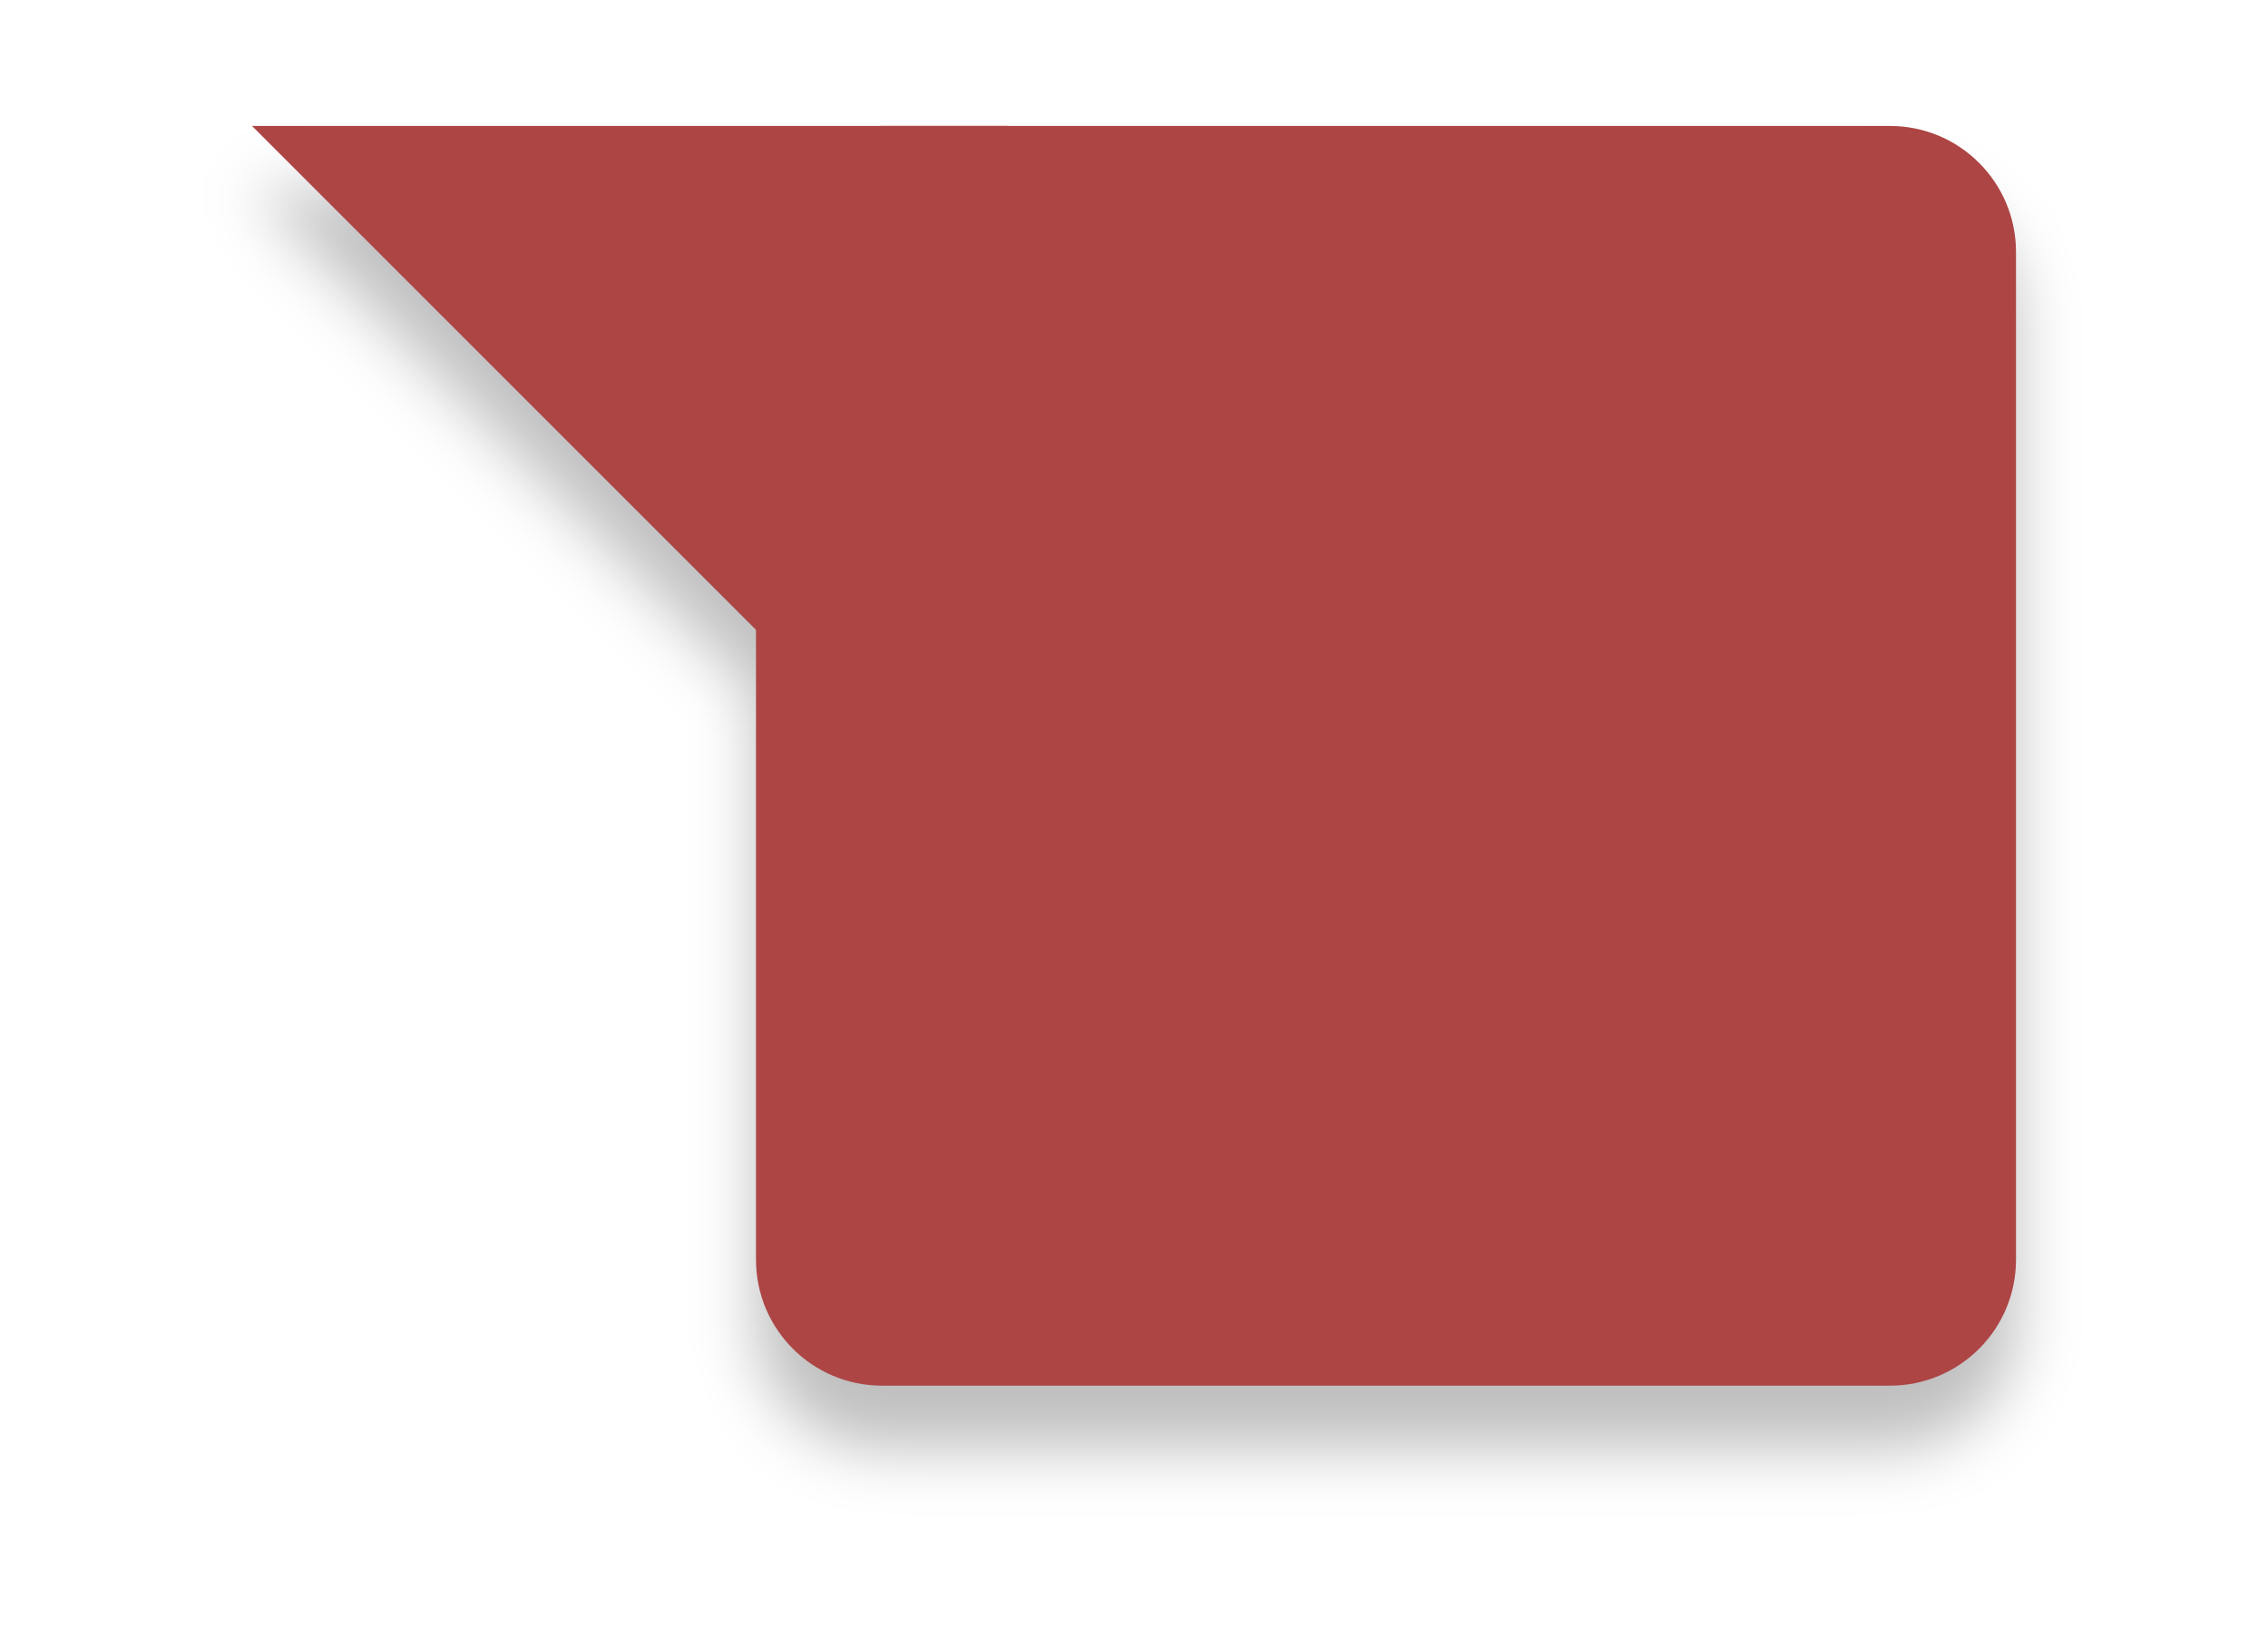
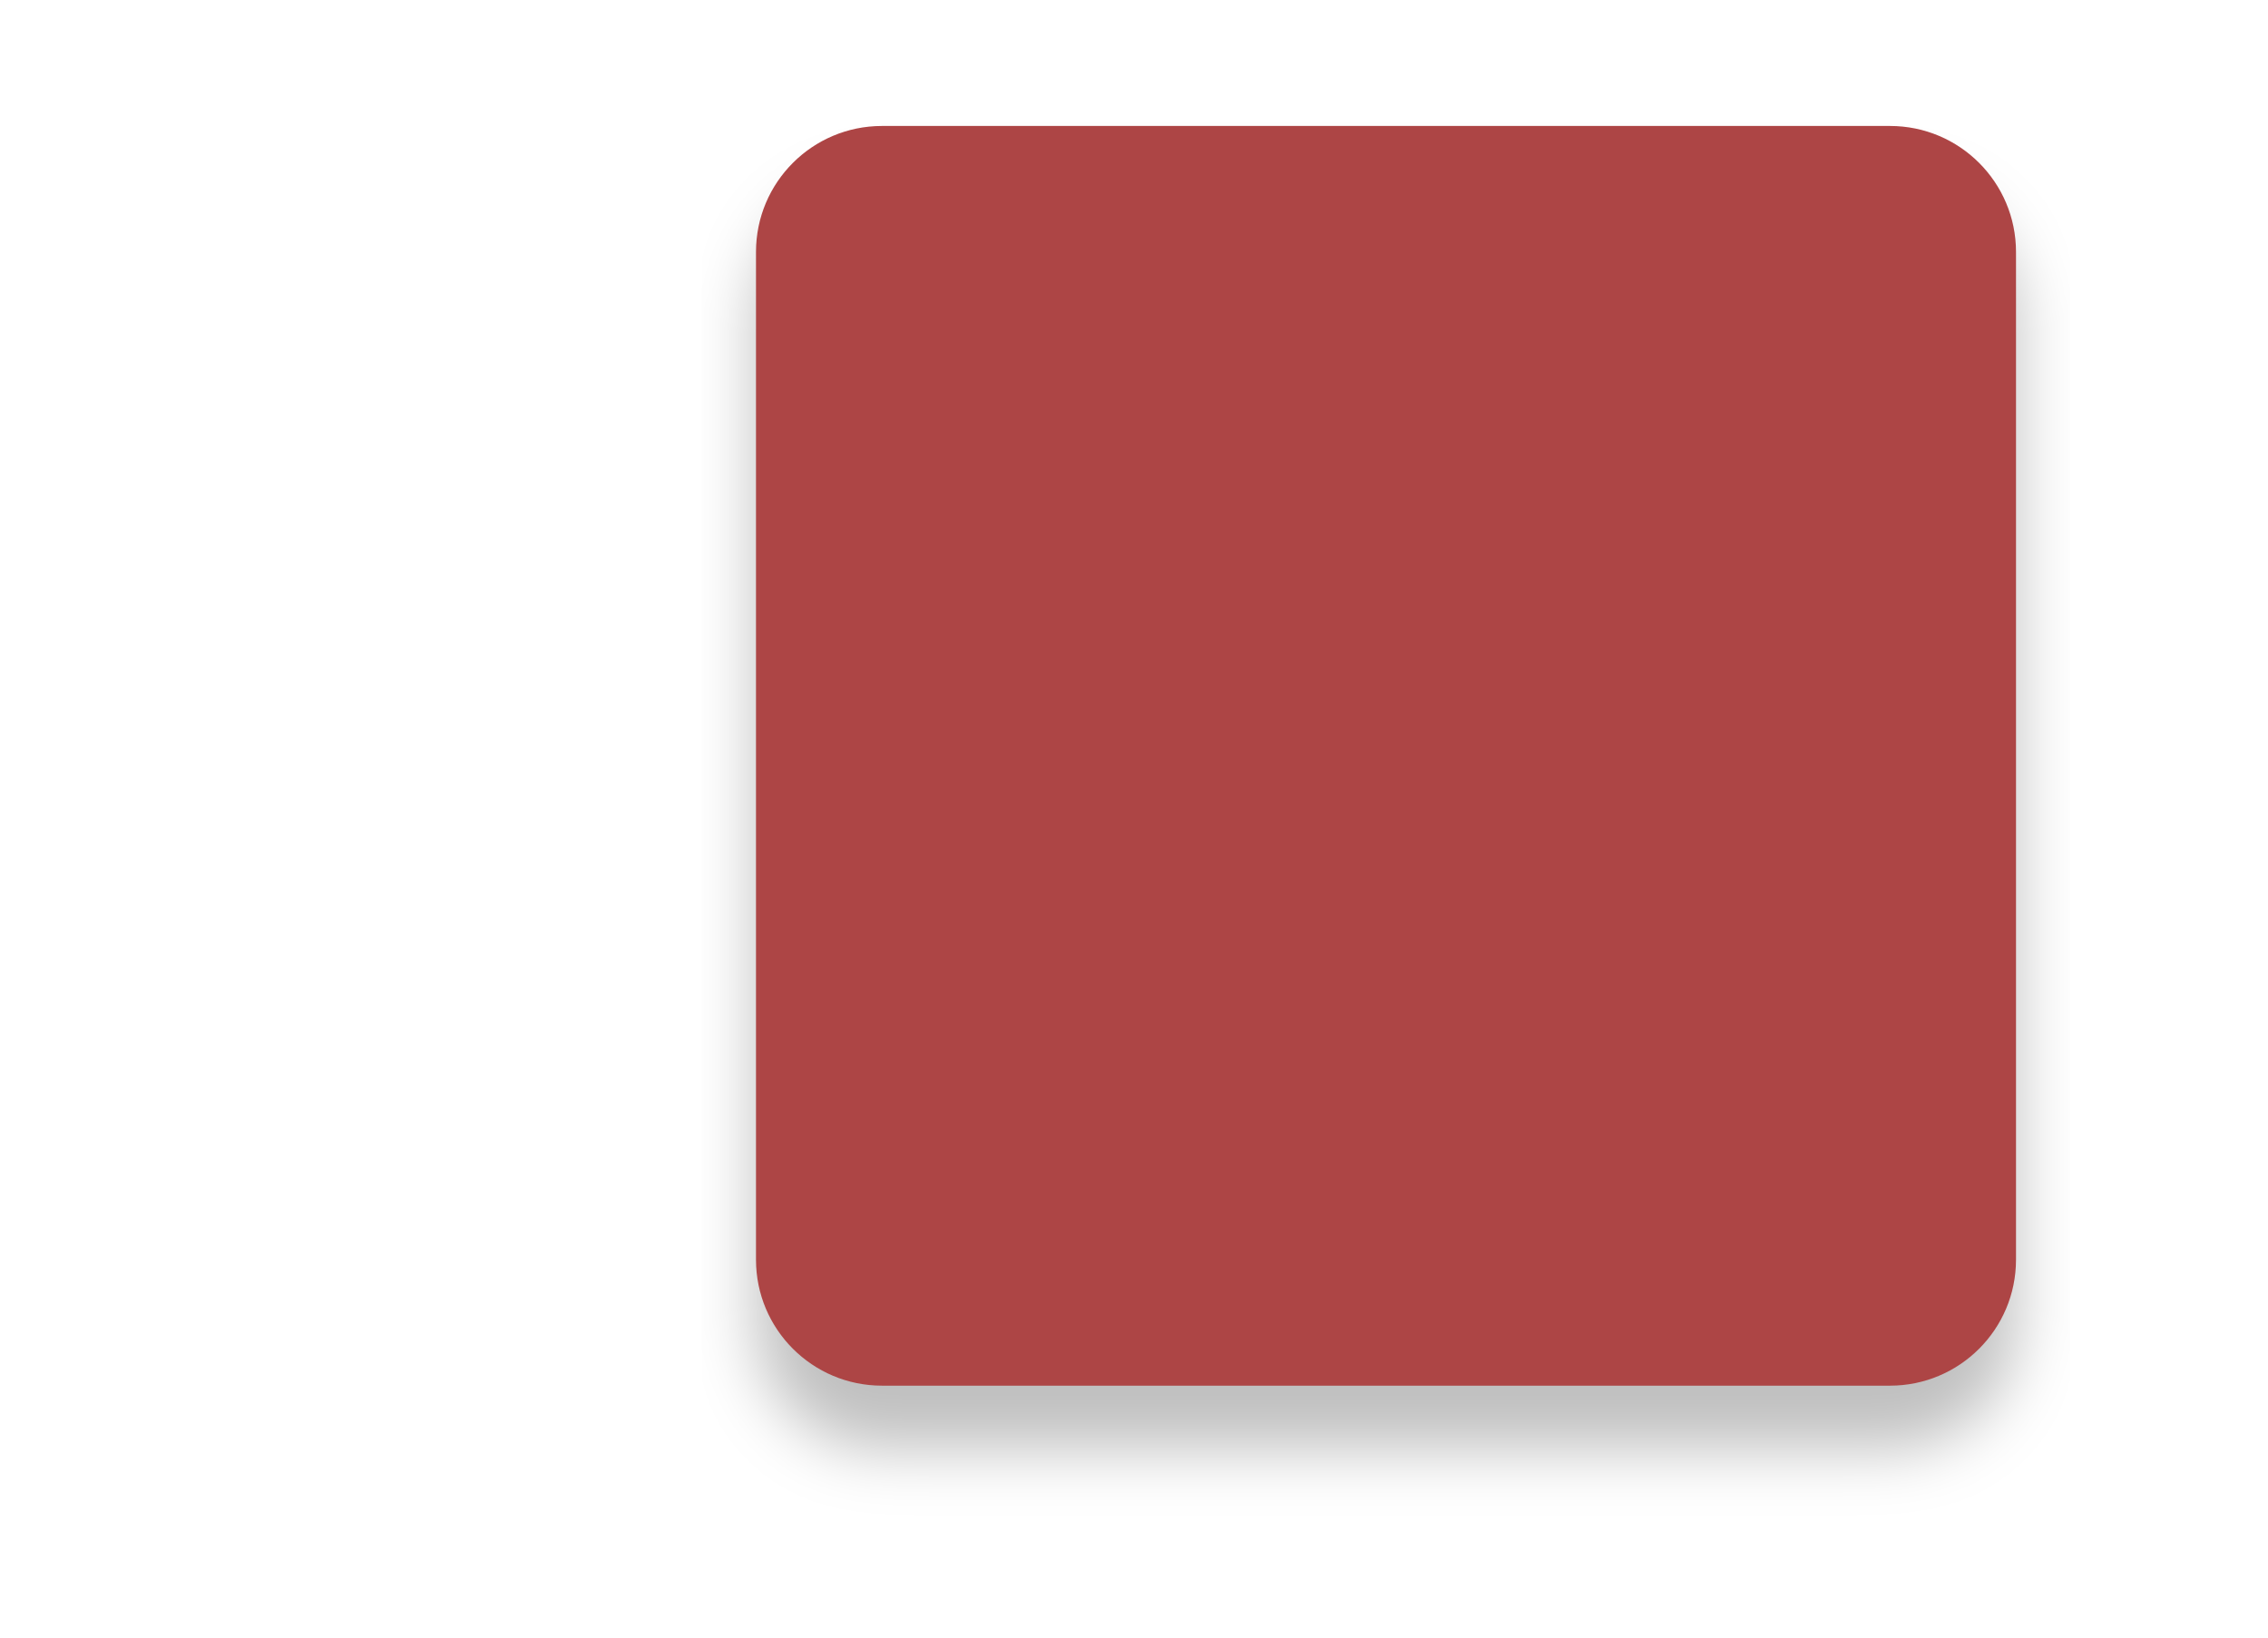
<svg xmlns="http://www.w3.org/2000/svg" width="36" height="26" id="svg2" version="1.1">
  <defs id="defs4">
-     <filter x="-0.25" y="-0.25" width="1.5" height="1.5" id="filter3811" color-interpolation-filters="sRGB">
+     <filter x="-0.043" y="-0.06" width="1.086" height="1.17" id="filter3811" color-interpolation-filters="sRGB">
      <feFlood flood-opacity="0.25" flood-color="rgb(0,0,0)" result="flood" id="feFlood3813" />
      <feComposite in="flood" in2="SourceGraphic" operator="in" result="composite1" id="feComposite3815" />
      <feGaussianBlur stdDeviation="0.5" result="blur" id="feGaussianBlur3817" />
      <feOffset dx="0" dy="1" result="offset" id="feOffset3819" />
      <feComposite in="SourceGraphic" in2="offset" operator="over" result="composite2" id="feComposite3821" />
    </filter>
  </defs>
  <g id="layer" transform="translate(0,-2)">
-     <g id="g3759" style="fill:#ad4545;fill-opacity:1;stroke:none;fill-rule:nonzero;filter:url(#filter3811)">
-       <path style="display:none" d="m 8,6 c 2,2 4,6 4,10 L 16,6 z" id="path3805" transform="translate(0,2)" />
-       <path id="path2989" d="M 4,4 16,16 16,4 z" />
+     <g id="g3759" style="fill:#ad4545;fill-opacity:1;fill-rule:nonzero;stroke:none;filter:url(#filter3811)">
+       <path style="display:none" d="m 8,6 c 2,2 4,6 4,10 L 16,6 Z" id="path3805" transform="translate(0,2)" />
+       <path id="path2989" d="M 4,4 16,16 V 4 Z" style="display:none" />
      <rect ry="2" y="4" x="12" height="20" width="20" id="rect2987" />
    </g>
  </g>
</svg>
